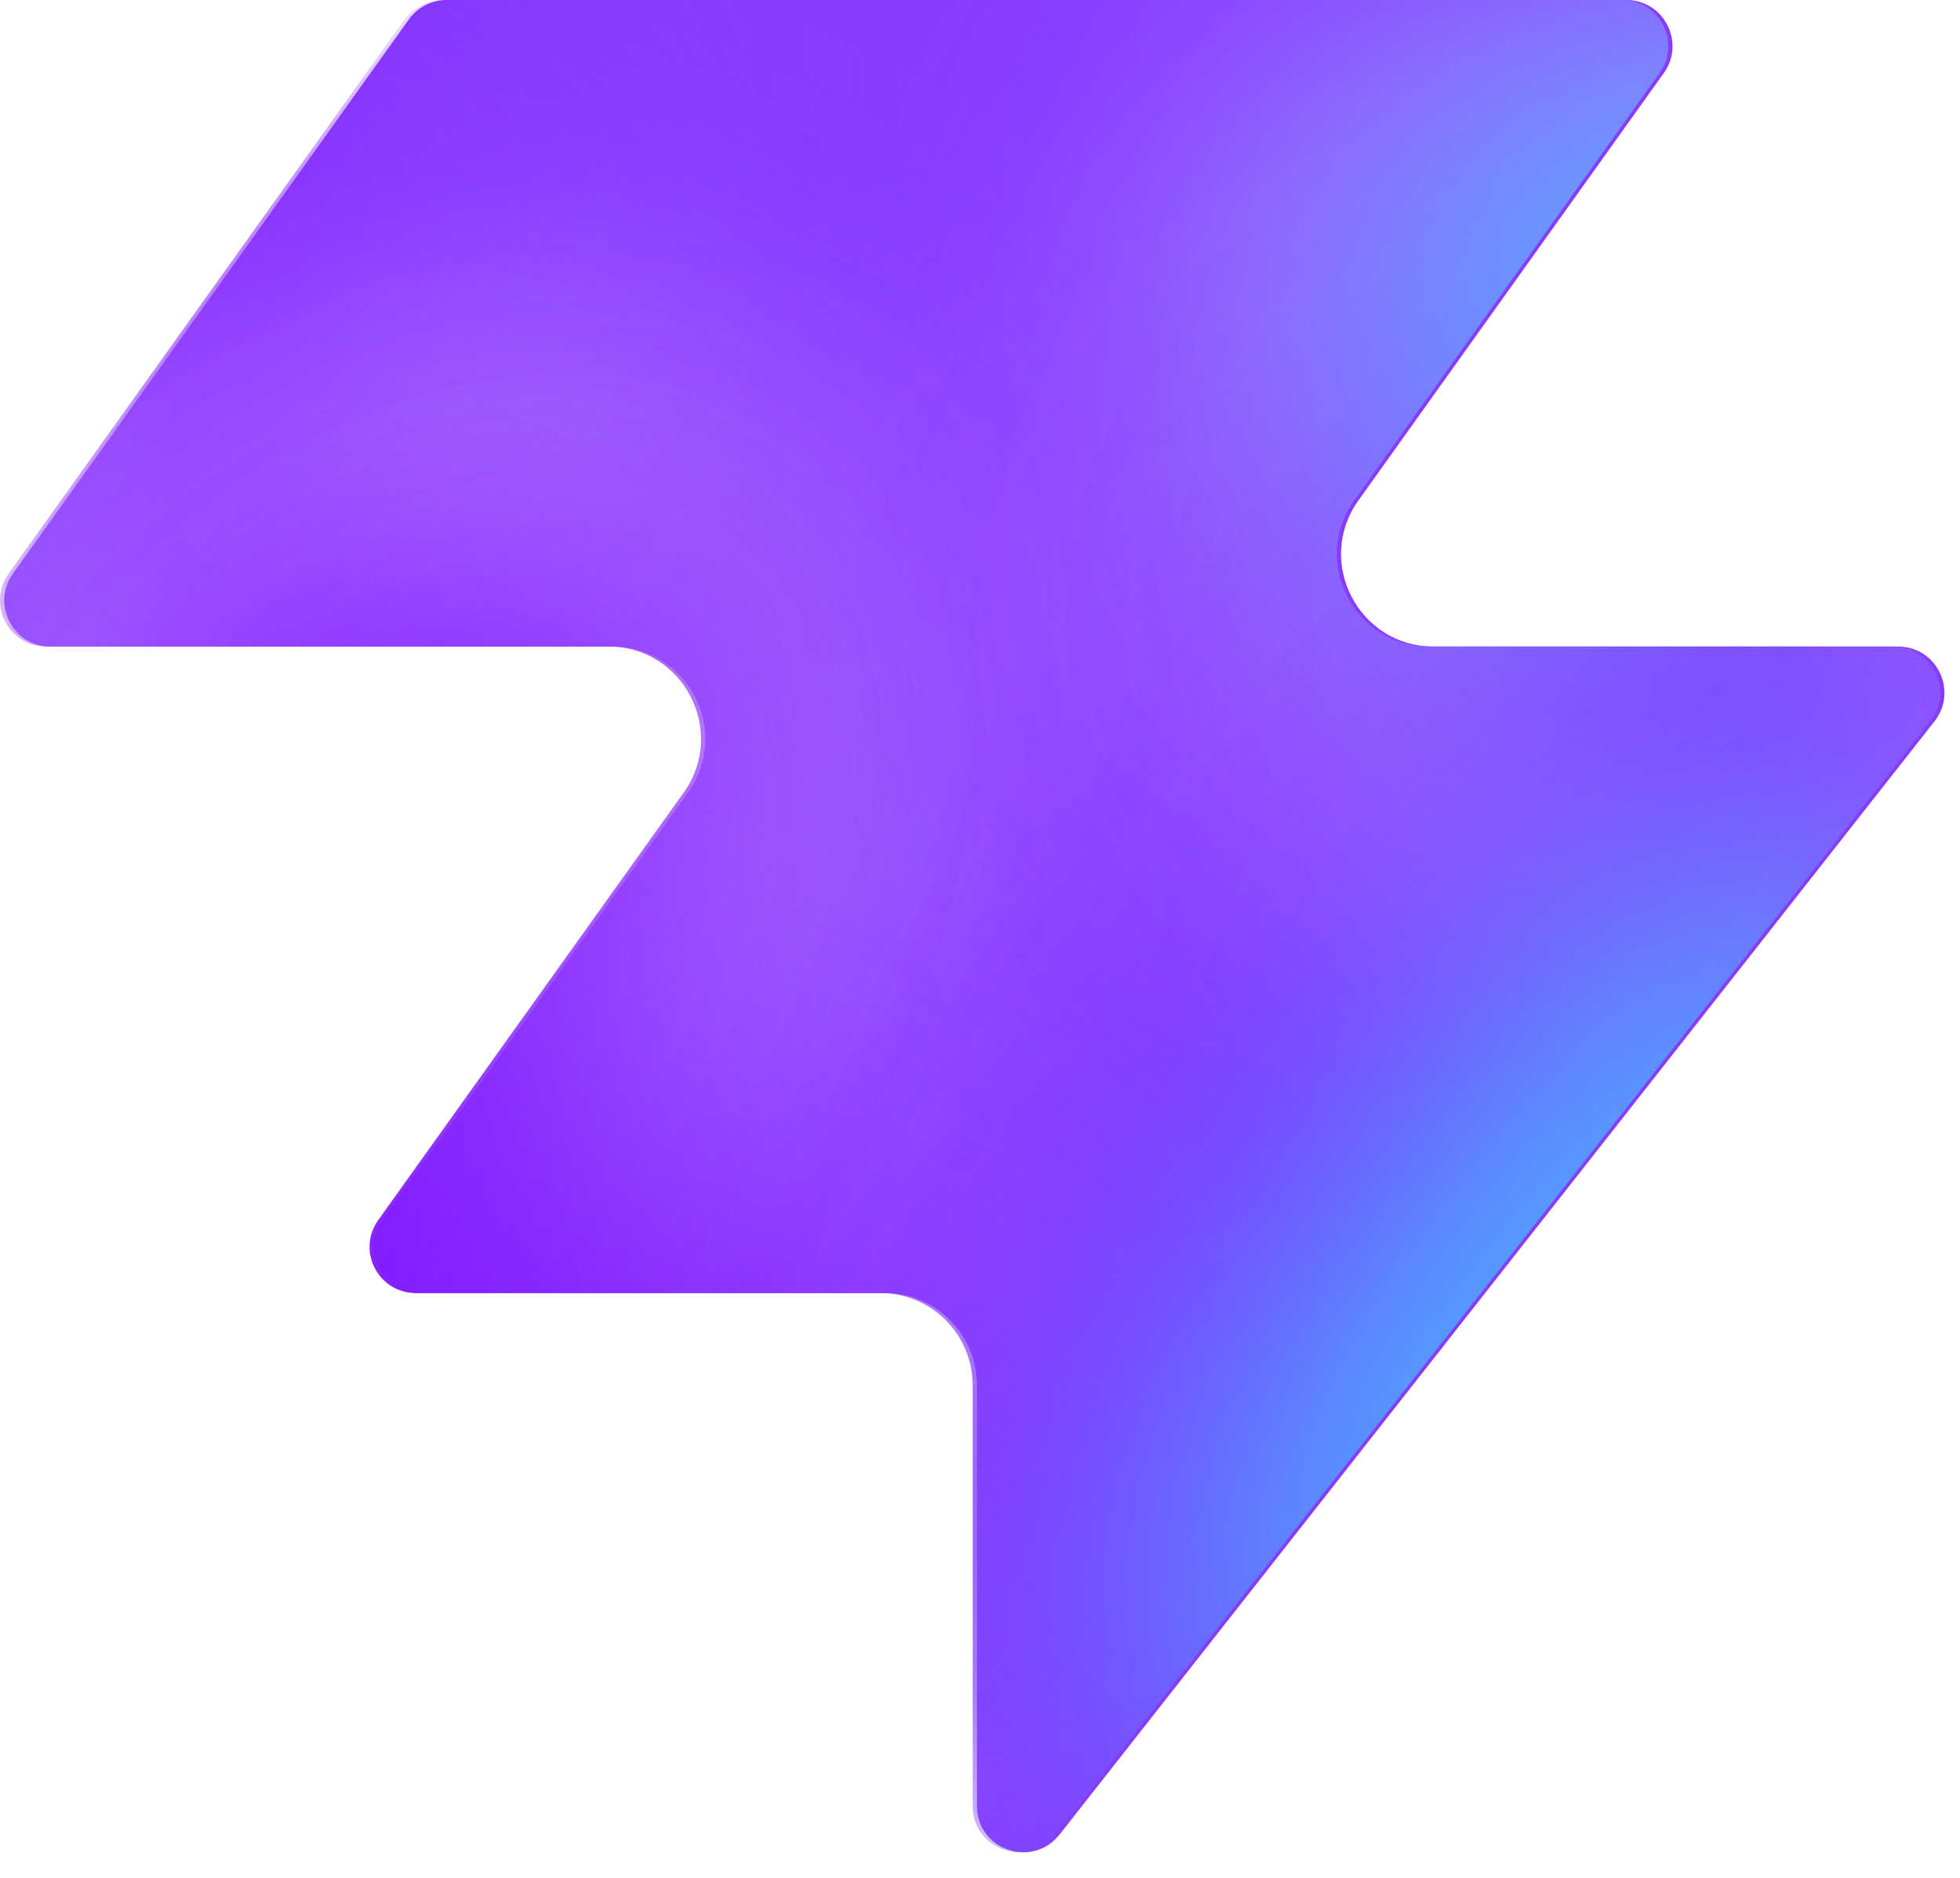
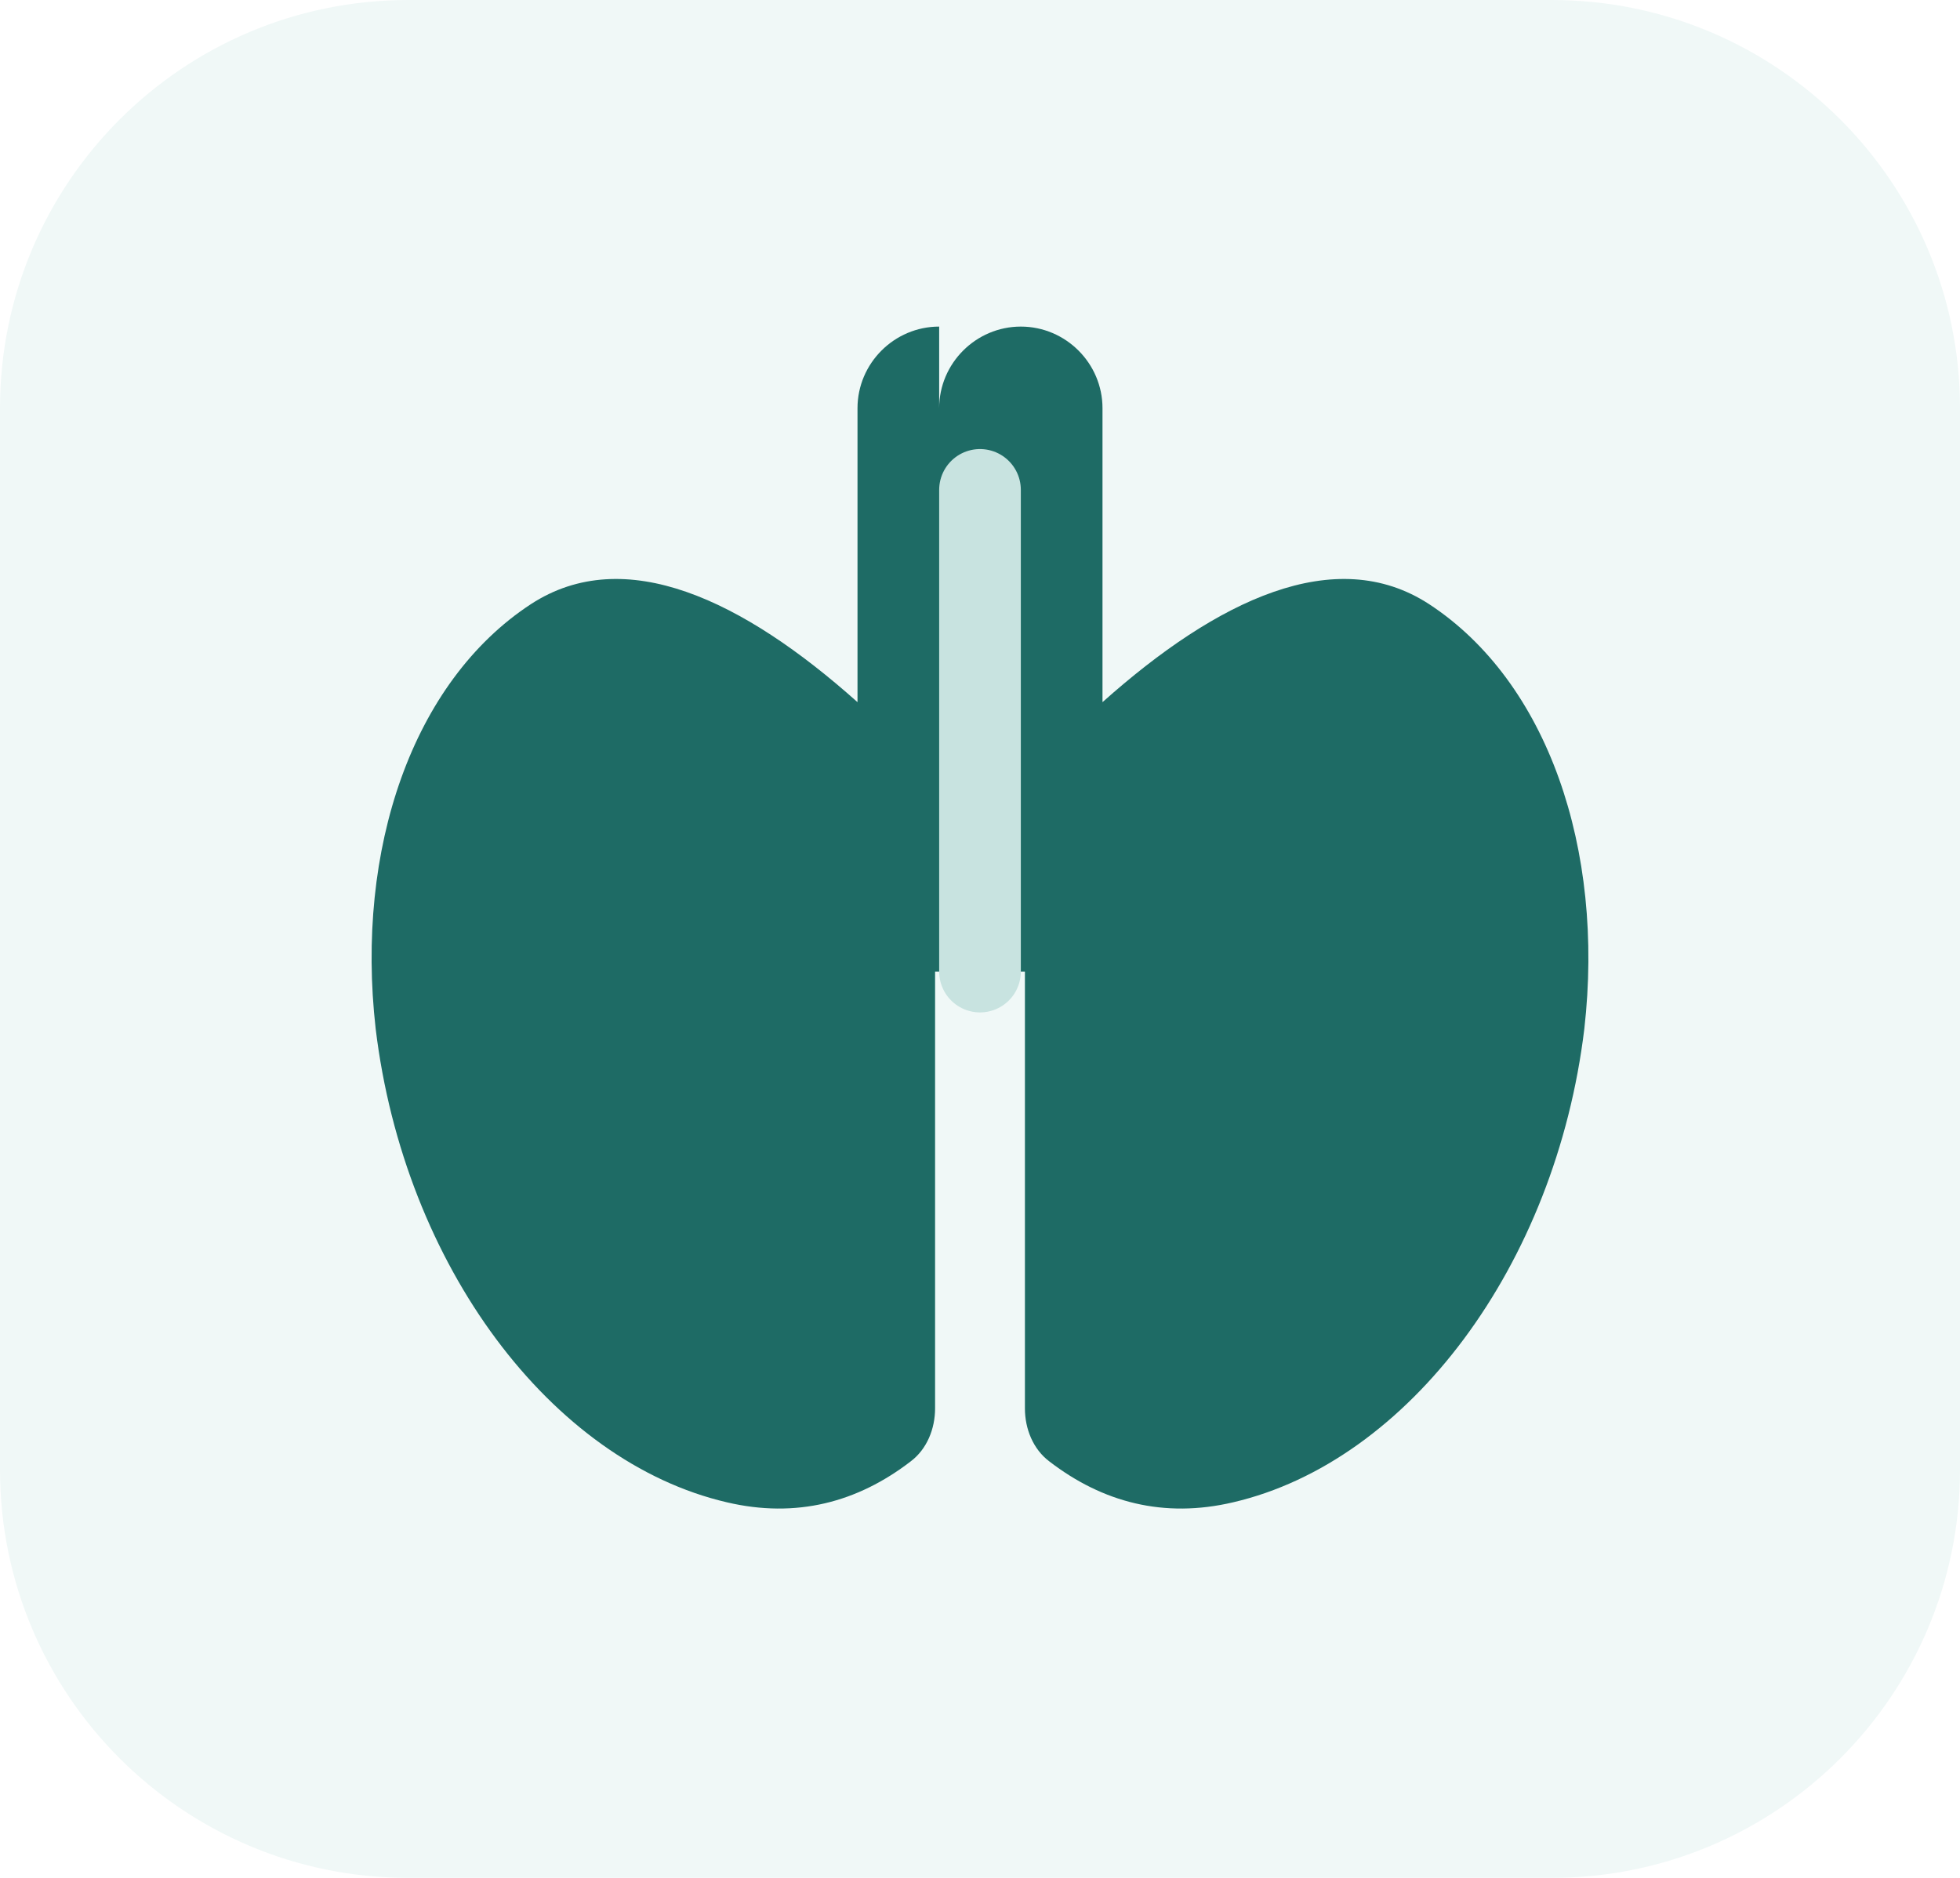
- <svg xmlns="http://www.w3.org/2000/svg" width="48" height="46" fill="none" viewBox="0 0 48 46">
-   <path fill="#863bff" d="M25.946 44.938c-.664.845-2.021.375-2.021-.698V33.937a2.26 2.26 0 0 0-2.262-2.262H10.287c-.92 0-1.456-1.04-.92-1.788l7.48-10.471c1.07-1.497 0-3.578-1.842-3.578H1.237c-.92 0-1.456-1.04-.92-1.788L10.013.474c.214-.297.556-.474.92-.474h28.894c.92 0 1.456 1.04.92 1.788l-7.48 10.471c-1.07 1.498 0 3.579 1.842 3.579h11.377c.943 0 1.473 1.088.89 1.83L25.947 44.94z" style="fill:#863bff;fill:color(display-p3 .525 .23 1);fill-opacity:1" />
-   <mask id="a" width="48" height="46" x="0" y="0" maskUnits="userSpaceOnUse" style="mask-type:alpha">
-     <path fill="#000" d="M25.842 44.938c-.664.844-2.021.375-2.021-.698V33.937a2.26 2.26 0 0 0-2.262-2.262H10.183c-.92 0-1.456-1.04-.92-1.788l7.48-10.471c1.07-1.498 0-3.579-1.842-3.579H1.133c-.92 0-1.456-1.04-.92-1.787L9.91.473c.214-.297.556-.474.92-.474h28.894c.92 0 1.456 1.04.92 1.788l-7.48 10.471c-1.07 1.498 0 3.578 1.842 3.578h11.377c.943 0 1.473 1.088.89 1.832L25.843 44.94z" style="fill:#000;fill-opacity:1" />
-   </mask>
-   <g mask="url(#a)">
-     <g filter="url(#b)">
-       <ellipse cx="5.508" cy="14.704" fill="#ede6ff" rx="5.508" ry="14.704" style="fill:#ede6ff;fill:color(display-p3 .927 .903 1);fill-opacity:1" transform="matrix(.00324 1 1 -.00324 -4.47 31.516)" />
-     </g>
-     <g filter="url(#c)">
-       <ellipse cx="10.399" cy="29.851" fill="#ede6ff" rx="10.399" ry="29.851" style="fill:#ede6ff;fill:color(display-p3 .927 .903 1);fill-opacity:1" transform="matrix(.00324 1 1 -.00324 -39.328 7.883)" />
-     </g>
-     <g filter="url(#d)">
-       <ellipse cx="5.508" cy="30.487" fill="#7e14ff" rx="5.508" ry="30.487" style="fill:#7e14ff;fill:color(display-p3 .492 .077 1);fill-opacity:1" transform="rotate(89.814 -25.913 -14.639)scale(1 -1)" />
-     </g>
-     <g filter="url(#e)">
-       <ellipse cx="5.508" cy="30.599" fill="#7e14ff" rx="5.508" ry="30.599" style="fill:#7e14ff;fill:color(display-p3 .492 .077 1);fill-opacity:1" transform="rotate(89.814 -32.644 -3.334)scale(1 -1)" />
-     </g>
-     <g filter="url(#f)">
-       <ellipse cx="5.508" cy="30.599" fill="#7e14ff" rx="5.508" ry="30.599" style="fill:#7e14ff;fill:color(display-p3 .492 .077 1);fill-opacity:1" transform="matrix(.00324 1 1 -.00324 -34.34 30.47)" />
-     </g>
-     <g filter="url(#g)">
-       <ellipse cx="14.072" cy="22.078" fill="#ede6ff" rx="14.072" ry="22.078" style="fill:#ede6ff;fill:color(display-p3 .927 .903 1);fill-opacity:1" transform="rotate(93.35 24.506 48.493)scale(-1 1)" />
-     </g>
-     <g filter="url(#h)">
-       <ellipse cx="3.47" cy="21.501" fill="#7e14ff" rx="3.47" ry="21.501" style="fill:#7e14ff;fill:color(display-p3 .492 .077 1);fill-opacity:1" transform="rotate(89.009 28.708 47.59)scale(-1 1)" />
-     </g>
-     <g filter="url(#i)">
-       <ellipse cx="3.47" cy="21.501" fill="#7e14ff" rx="3.47" ry="21.501" style="fill:#7e14ff;fill:color(display-p3 .492 .077 1);fill-opacity:1" transform="rotate(89.009 28.708 47.59)scale(-1 1)" />
-     </g>
-     <g filter="url(#j)">
-       <ellipse cx=".387" cy="8.972" fill="#7e14ff" rx="4.407" ry="29.108" style="fill:#7e14ff;fill:color(display-p3 .492 .077 1);fill-opacity:1" transform="rotate(39.51 .387 8.972)" />
-     </g>
-     <g filter="url(#k)">
-       <ellipse cx="47.523" cy="-6.092" fill="#7e14ff" rx="4.407" ry="29.108" style="fill:#7e14ff;fill:color(display-p3 .492 .077 1);fill-opacity:1" transform="rotate(37.892 47.523 -6.092)" />
-     </g>
-     <g filter="url(#l)">
-       <ellipse cx="41.412" cy="6.333" fill="#47bfff" rx="5.971" ry="9.665" style="fill:#47bfff;fill:color(display-p3 .28 .748 1);fill-opacity:1" transform="rotate(37.892 41.412 6.333)" />
-     </g>
-     <g filter="url(#m)">
-       <ellipse cx="-1.879" cy="38.332" fill="#7e14ff" rx="4.407" ry="29.108" style="fill:#7e14ff;fill:color(display-p3 .492 .077 1);fill-opacity:1" transform="rotate(37.892 -1.88 38.332)" />
-     </g>
-     <g filter="url(#n)">
-       <ellipse cx="-1.879" cy="38.332" fill="#7e14ff" rx="4.407" ry="29.108" style="fill:#7e14ff;fill:color(display-p3 .492 .077 1);fill-opacity:1" transform="rotate(37.892 -1.88 38.332)" />
-     </g>
-     <g filter="url(#o)">
-       <ellipse cx="35.651" cy="29.907" fill="#7e14ff" rx="4.407" ry="29.108" style="fill:#7e14ff;fill:color(display-p3 .492 .077 1);fill-opacity:1" transform="rotate(37.892 35.651 29.907)" />
-     </g>
-     <g filter="url(#p)">
-       <ellipse cx="38.418" cy="32.4" fill="#47bfff" rx="5.971" ry="15.297" style="fill:#47bfff;fill:color(display-p3 .28 .748 1);fill-opacity:1" transform="rotate(37.892 38.418 32.4)" />
-     </g>
-   </g>
-   <defs>
-     <filter id="b" width="60.045" height="41.654" x="-19.77" y="16.149" color-interpolation-filters="sRGB" filterUnits="userSpaceOnUse">
-       <feFlood flood-opacity="0" result="BackgroundImageFix" />
-       <feBlend in="SourceGraphic" in2="BackgroundImageFix" result="shape" />
-       <feGaussianBlur result="effect1_foregroundBlur_2002_17158" stdDeviation="7.659" />
-     </filter>
-     <filter id="c" width="90.34" height="51.437" x="-54.613" y="-7.533" color-interpolation-filters="sRGB" filterUnits="userSpaceOnUse">
-       <feFlood flood-opacity="0" result="BackgroundImageFix" />
-       <feBlend in="SourceGraphic" in2="BackgroundImageFix" result="shape" />
-       <feGaussianBlur result="effect1_foregroundBlur_2002_17158" stdDeviation="7.659" />
-     </filter>
-     <filter id="d" width="79.355" height="29.4" x="-49.64" y="2.03" color-interpolation-filters="sRGB" filterUnits="userSpaceOnUse">
-       <feFlood flood-opacity="0" result="BackgroundImageFix" />
-       <feBlend in="SourceGraphic" in2="BackgroundImageFix" result="shape" />
-       <feGaussianBlur result="effect1_foregroundBlur_2002_17158" stdDeviation="4.596" />
-     </filter>
-     <filter id="e" width="79.579" height="29.4" x="-45.045" y="20.029" color-interpolation-filters="sRGB" filterUnits="userSpaceOnUse">
-       <feFlood flood-opacity="0" result="BackgroundImageFix" />
-       <feBlend in="SourceGraphic" in2="BackgroundImageFix" result="shape" />
-       <feGaussianBlur result="effect1_foregroundBlur_2002_17158" stdDeviation="4.596" />
-     </filter>
-     <filter id="f" width="79.579" height="29.4" x="-43.513" y="21.178" color-interpolation-filters="sRGB" filterUnits="userSpaceOnUse">
-       <feFlood flood-opacity="0" result="BackgroundImageFix" />
-       <feBlend in="SourceGraphic" in2="BackgroundImageFix" result="shape" />
-       <feGaussianBlur result="effect1_foregroundBlur_2002_17158" stdDeviation="4.596" />
-     </filter>
-     <filter id="g" width="74.749" height="58.852" x="15.756" y="-17.901" color-interpolation-filters="sRGB" filterUnits="userSpaceOnUse">
-       <feFlood flood-opacity="0" result="BackgroundImageFix" />
-       <feBlend in="SourceGraphic" in2="BackgroundImageFix" result="shape" />
-       <feGaussianBlur result="effect1_foregroundBlur_2002_17158" stdDeviation="7.659" />
-     </filter>
-     <filter id="h" width="61.377" height="25.362" x="23.548" y="2.284" color-interpolation-filters="sRGB" filterUnits="userSpaceOnUse">
-       <feFlood flood-opacity="0" result="BackgroundImageFix" />
-       <feBlend in="SourceGraphic" in2="BackgroundImageFix" result="shape" />
-       <feGaussianBlur result="effect1_foregroundBlur_2002_17158" stdDeviation="4.596" />
-     </filter>
-     <filter id="i" width="61.377" height="25.362" x="23.548" y="2.284" color-interpolation-filters="sRGB" filterUnits="userSpaceOnUse">
-       <feFlood flood-opacity="0" result="BackgroundImageFix" />
-       <feBlend in="SourceGraphic" in2="BackgroundImageFix" result="shape" />
-       <feGaussianBlur result="effect1_foregroundBlur_2002_17158" stdDeviation="4.596" />
-     </filter>
-     <filter id="j" width="56.045" height="63.649" x="-27.636" y="-22.853" color-interpolation-filters="sRGB" filterUnits="userSpaceOnUse">
-       <feFlood flood-opacity="0" result="BackgroundImageFix" />
-       <feBlend in="SourceGraphic" in2="BackgroundImageFix" result="shape" />
-       <feGaussianBlur result="effect1_foregroundBlur_2002_17158" stdDeviation="4.596" />
-     </filter>
-     <filter id="k" width="54.814" height="64.646" x="20.116" y="-38.415" color-interpolation-filters="sRGB" filterUnits="userSpaceOnUse">
-       <feFlood flood-opacity="0" result="BackgroundImageFix" />
-       <feBlend in="SourceGraphic" in2="BackgroundImageFix" result="shape" />
-       <feGaussianBlur result="effect1_foregroundBlur_2002_17158" stdDeviation="4.596" />
-     </filter>
-     <filter id="l" width="33.541" height="35.313" x="24.641" y="-11.323" color-interpolation-filters="sRGB" filterUnits="userSpaceOnUse">
-       <feFlood flood-opacity="0" result="BackgroundImageFix" />
-       <feBlend in="SourceGraphic" in2="BackgroundImageFix" result="shape" />
-       <feGaussianBlur result="effect1_foregroundBlur_2002_17158" stdDeviation="4.596" />
-     </filter>
-     <filter id="m" width="54.814" height="64.646" x="-29.286" y="6.009" color-interpolation-filters="sRGB" filterUnits="userSpaceOnUse">
-       <feFlood flood-opacity="0" result="BackgroundImageFix" />
-       <feBlend in="SourceGraphic" in2="BackgroundImageFix" result="shape" />
-       <feGaussianBlur result="effect1_foregroundBlur_2002_17158" stdDeviation="4.596" />
-     </filter>
-     <filter id="n" width="54.814" height="64.646" x="-29.286" y="6.009" color-interpolation-filters="sRGB" filterUnits="userSpaceOnUse">
-       <feFlood flood-opacity="0" result="BackgroundImageFix" />
-       <feBlend in="SourceGraphic" in2="BackgroundImageFix" result="shape" />
-       <feGaussianBlur result="effect1_foregroundBlur_2002_17158" stdDeviation="4.596" />
-     </filter>
-     <filter id="o" width="54.814" height="64.646" x="8.244" y="-2.416" color-interpolation-filters="sRGB" filterUnits="userSpaceOnUse">
-       <feFlood flood-opacity="0" result="BackgroundImageFix" />
-       <feBlend in="SourceGraphic" in2="BackgroundImageFix" result="shape" />
-       <feGaussianBlur result="effect1_foregroundBlur_2002_17158" stdDeviation="4.596" />
-     </filter>
-     <filter id="p" width="39.409" height="43.623" x="18.713" y="10.588" color-interpolation-filters="sRGB" filterUnits="userSpaceOnUse">
-       <feFlood flood-opacity="0" result="BackgroundImageFix" />
-       <feBlend in="SourceGraphic" in2="BackgroundImageFix" result="shape" />
-       <feGaussianBlur result="effect1_foregroundBlur_2002_17158" stdDeviation="4.596" />
-     </filter>
-   </defs>
+ <svg xmlns="http://www.w3.org/2000/svg" width="48" height="46" viewBox="0 0 48 46" fill="none">
+   <rect width="48" height="46" rx="10" fill="#F0F8F7" />
+   <path d="M23 10C23 8.9 23.9 8 25 8C26.1 8 27 8.9 27 10V17.2C29.8 14.7 32.7 13.3 35 14.8C37.9 16.7 39.3 20.8 38.8 25.2C38.1 31 34.5 35.8 30.2 36.8C28.5 37.2 27 36.8 25.7 35.8C25.3 35.5 25.1 35 25.1 34.5V23.8H22.9V34.5C22.9 35 22.7 35.5 22.3 35.8C21 36.8 19.5 37.2 17.8 36.8C13.5 35.8 9.9 31 9.2 25.2C8.7 20.8 10.1 16.7 13 14.8C15.3 13.3 18.2 14.7 21 17.2V10C21 8.9 21.9 8 23 8Z" fill="#1E6B65" />
+   <path d="M24 12V23.8" stroke="#C8E3E0" stroke-width="2" stroke-linecap="round" />
</svg>
